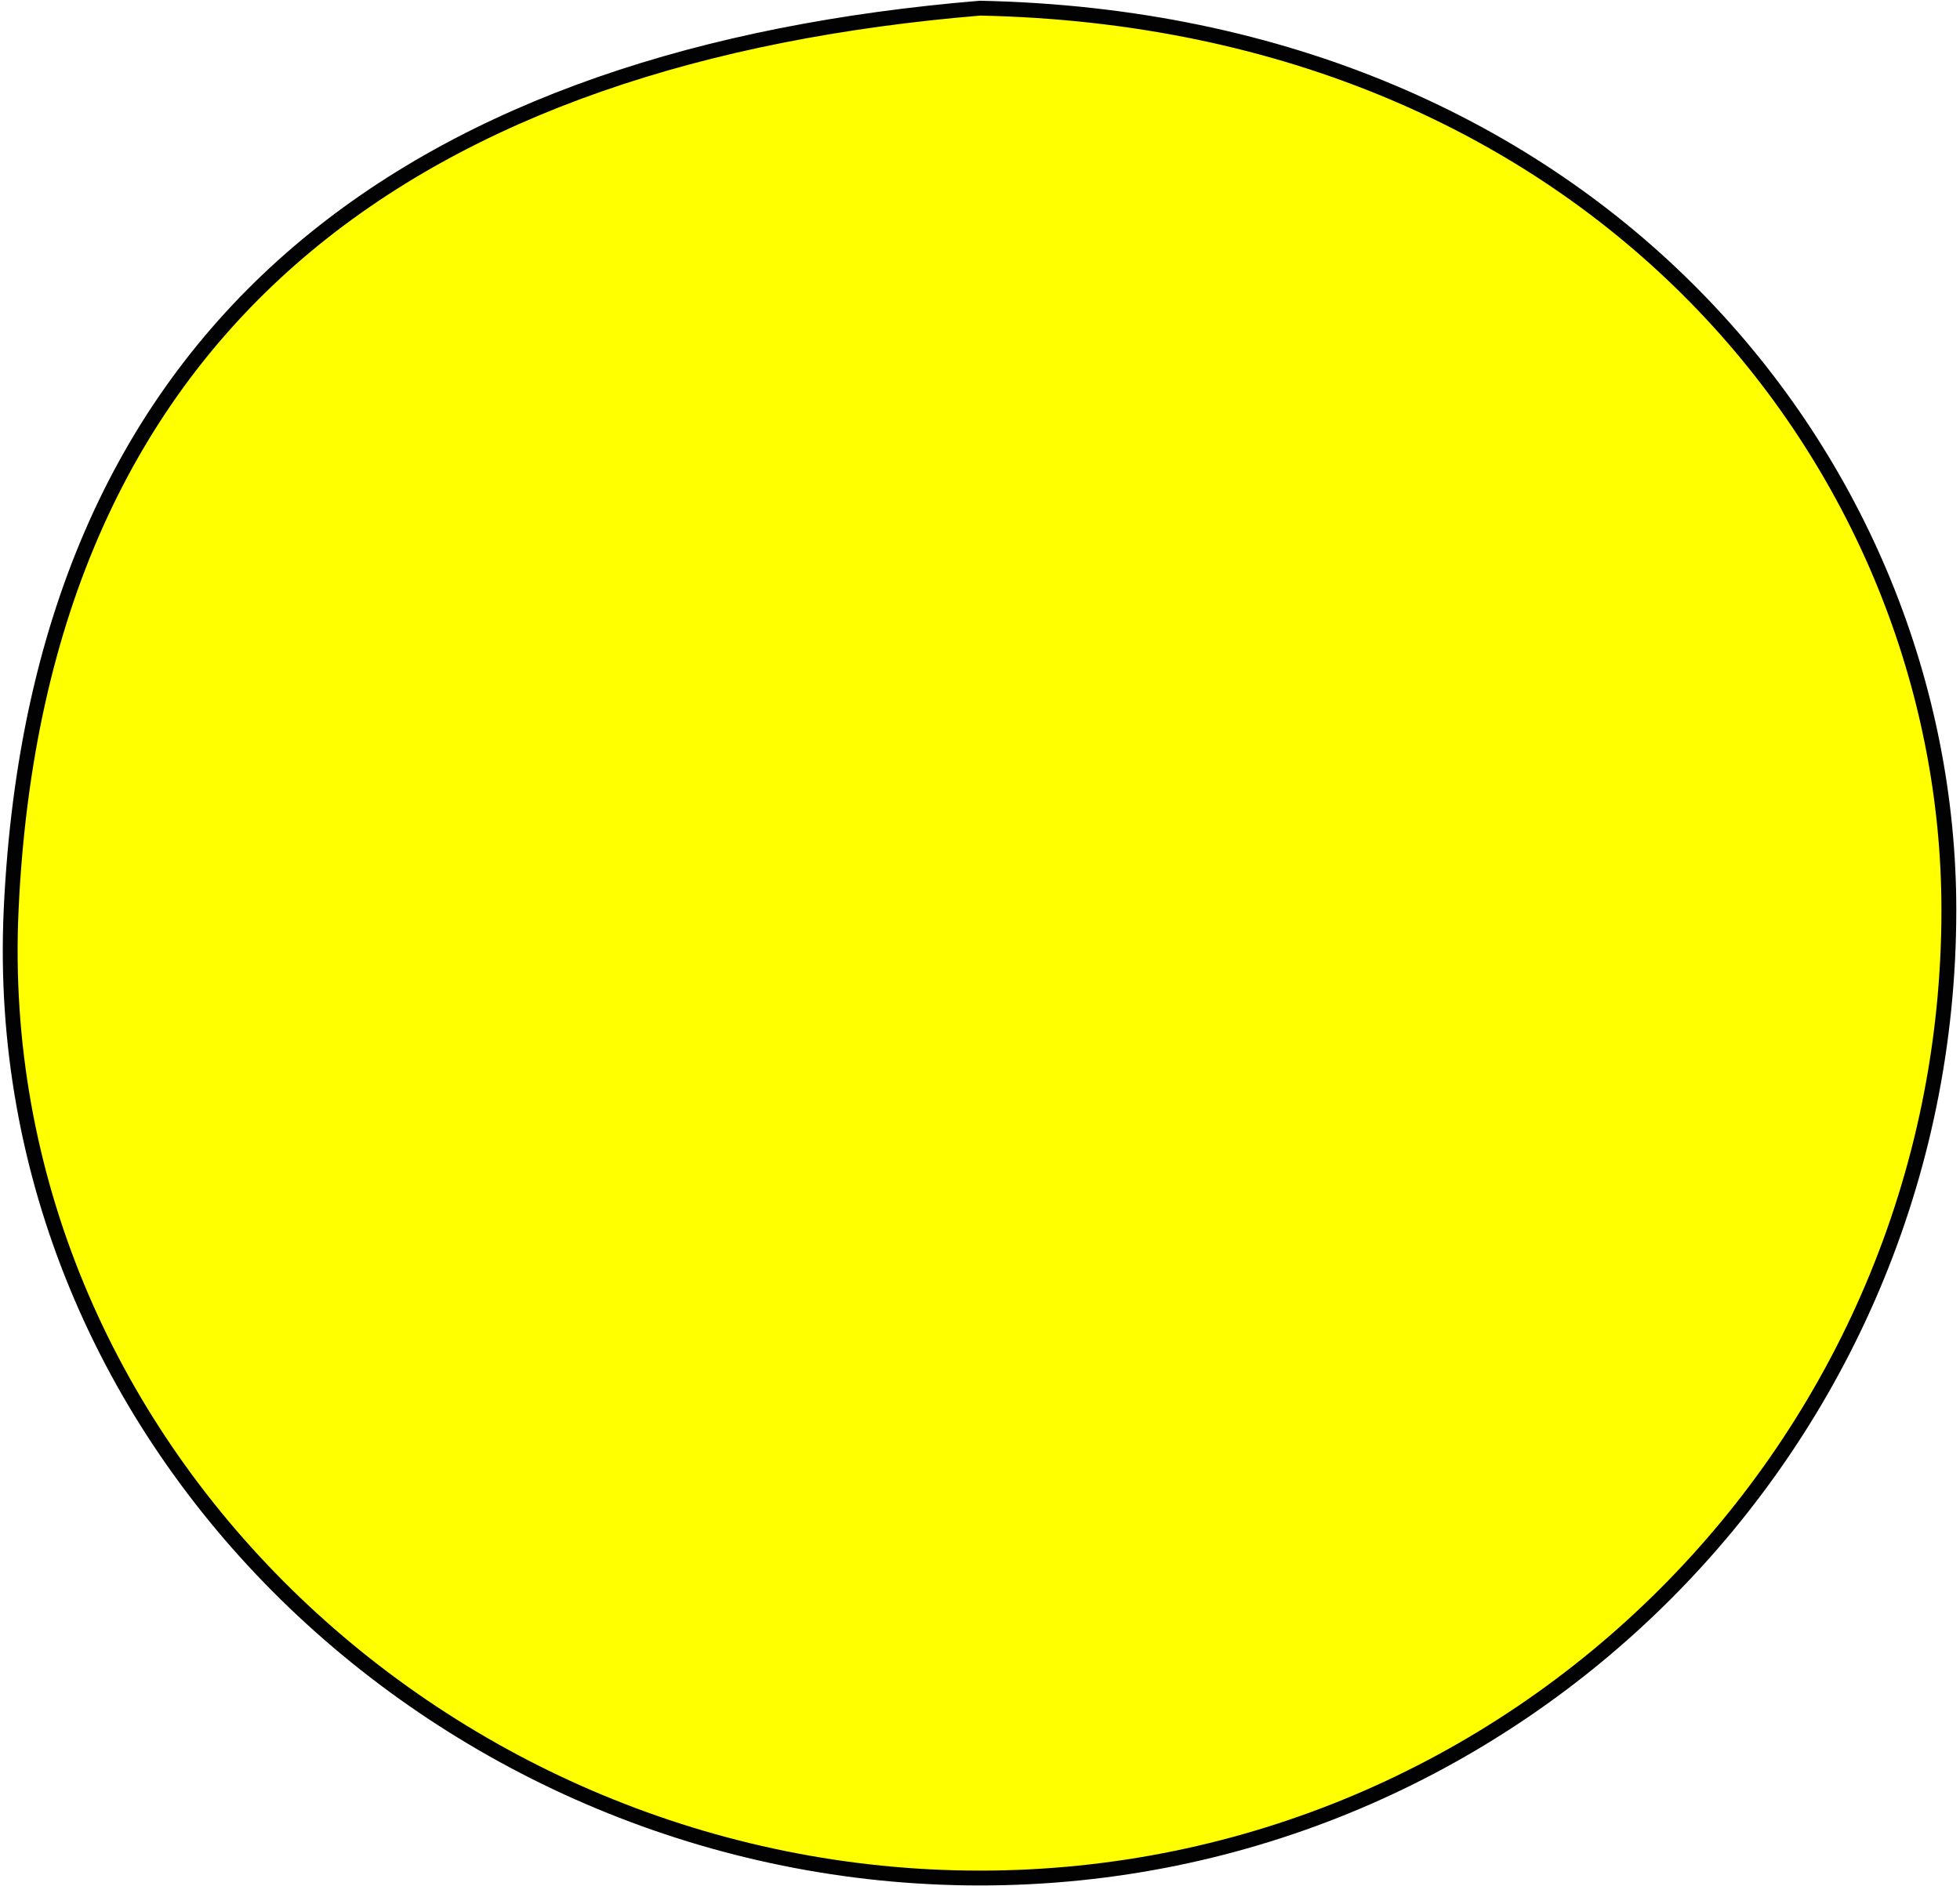
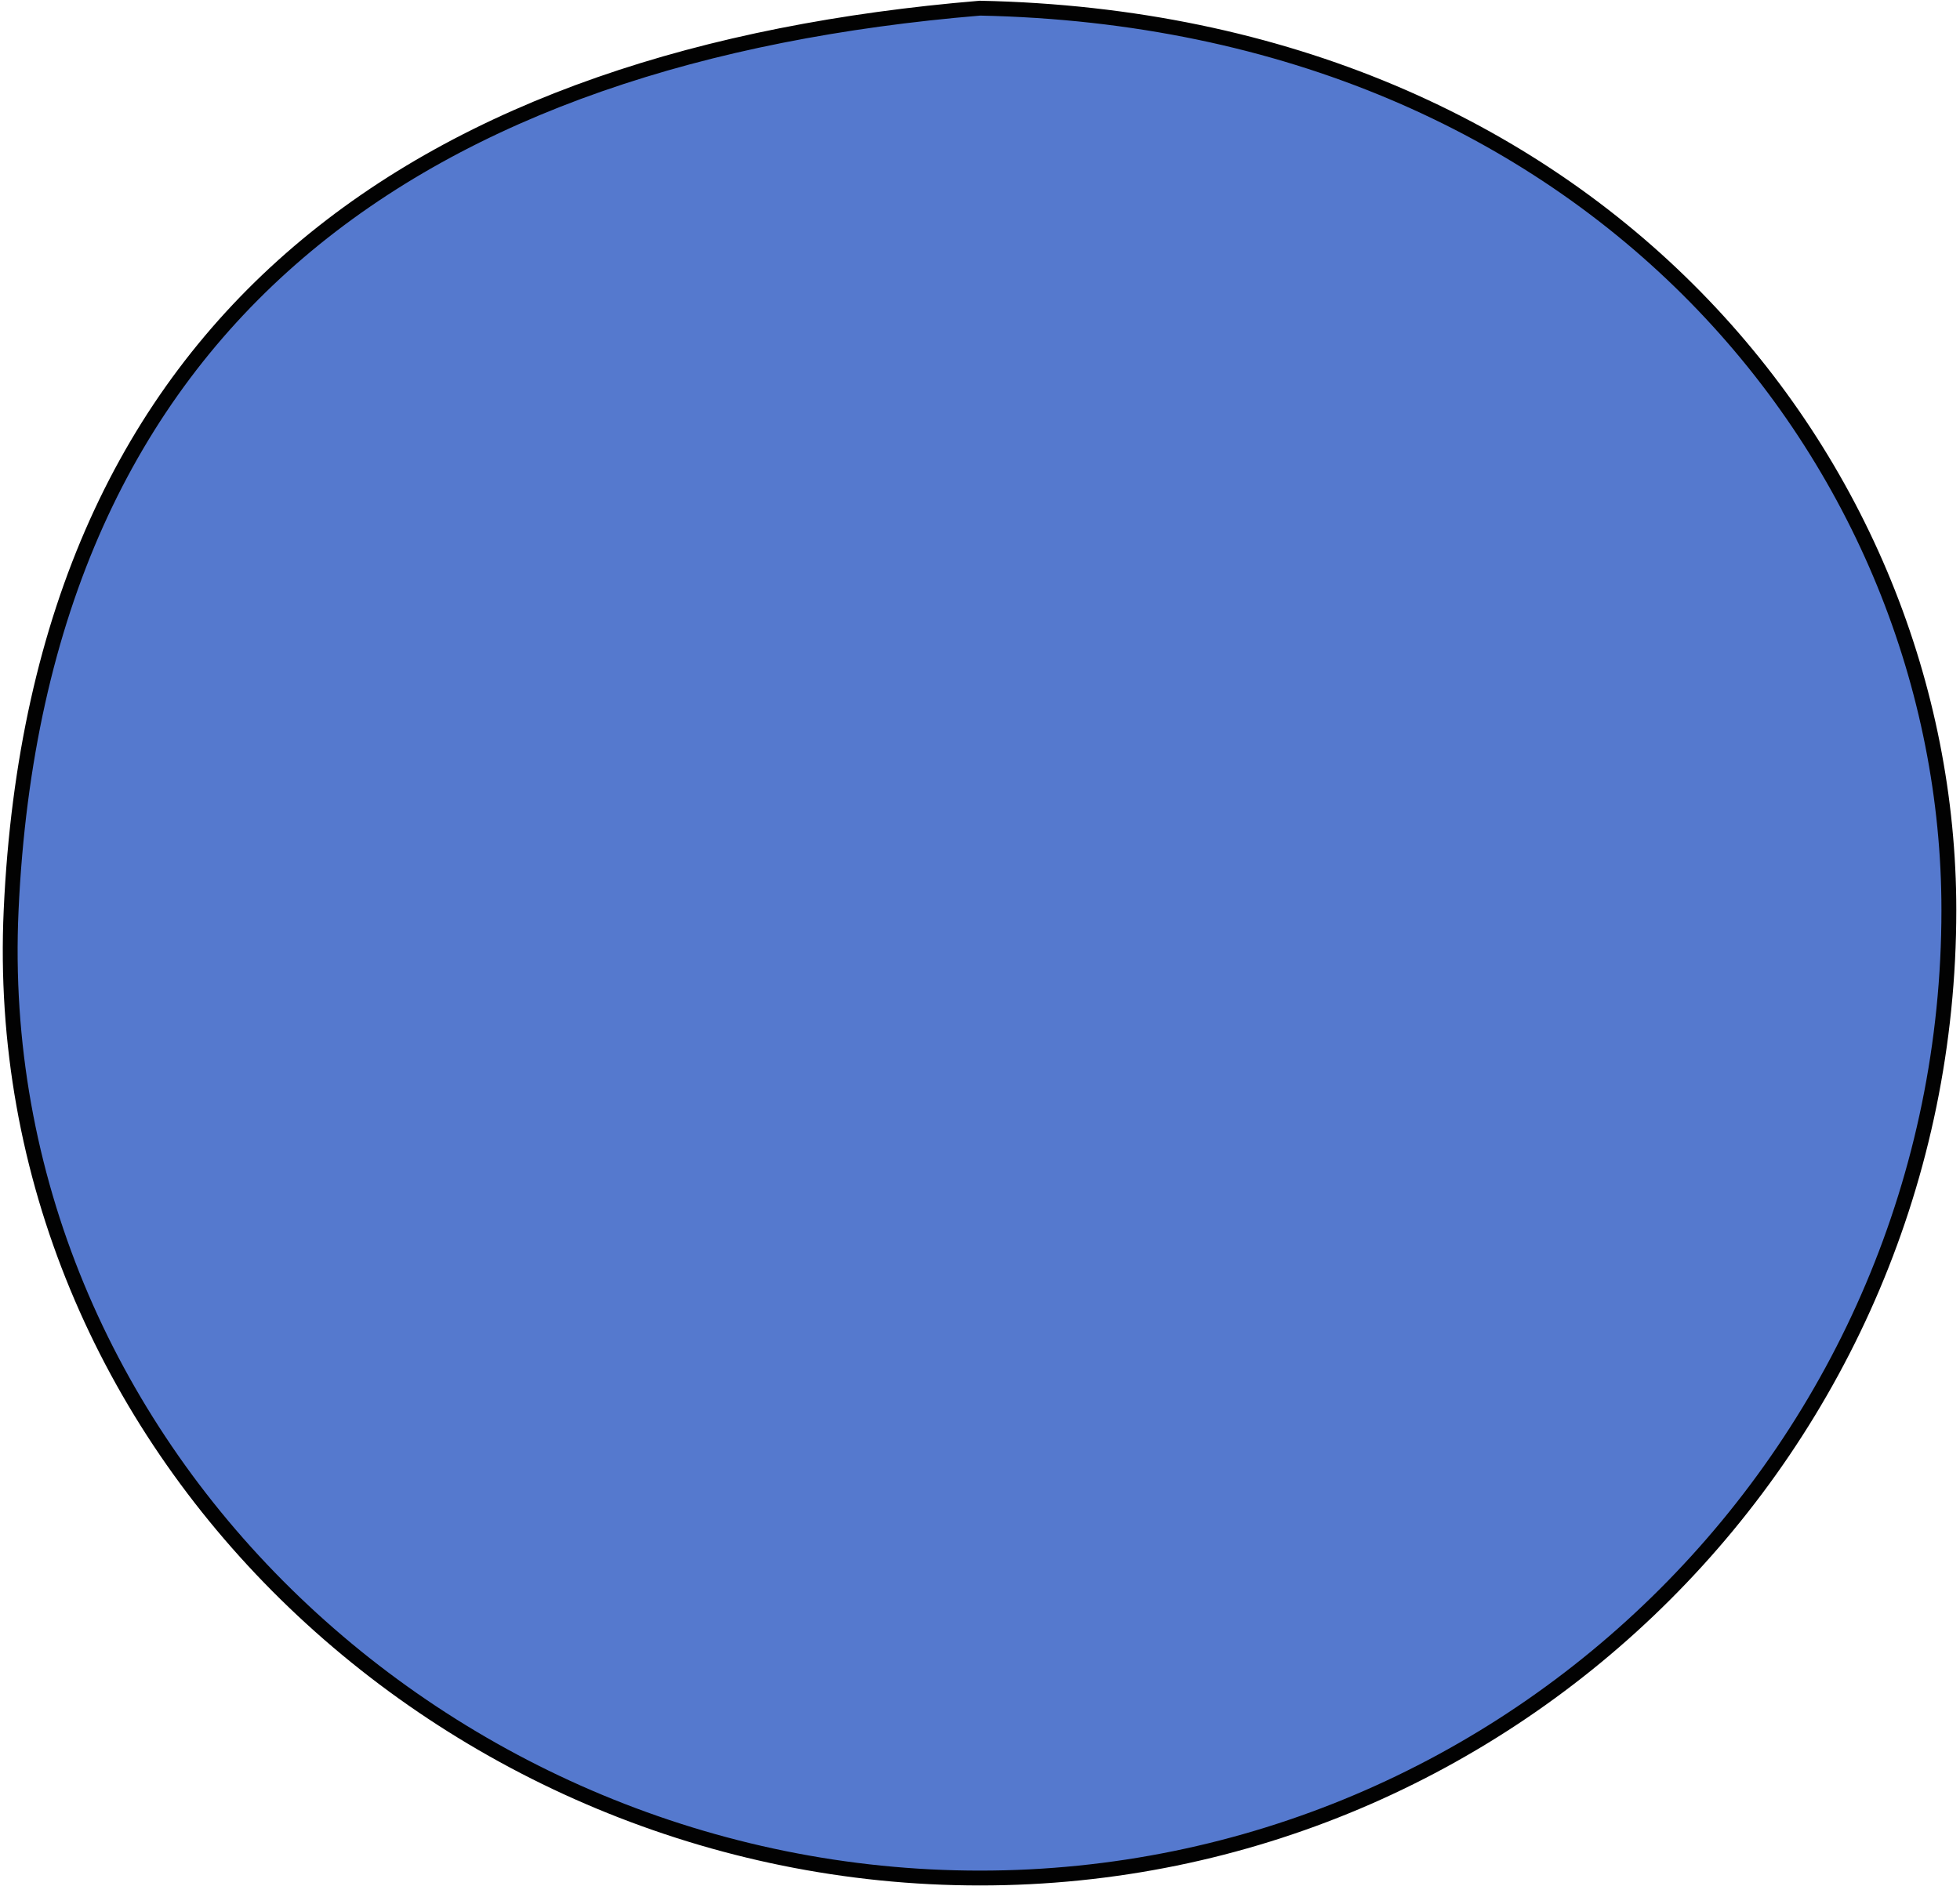
<svg xmlns="http://www.w3.org/2000/svg" width="264" height="254" viewBox="0 0 264 254" fill="none">
-   <path d="M262.5 122.6C262.5 194.6 204 253 132 253C60 253 -1.8 194.5 1.5 122.6C5.2 42 57.6 7.3 132 1.1C215 2.8 262.5 62.7 262.5 122.6Z" fill="yellow" stroke="#020202" stroke-width="2" stroke-miterlimit="10" />
+   <path d="M262.5 122.6C262.5 194.6 204 253 132 253C60 253 -1.8 194.5 1.5 122.6C5.2 42 57.6 7.3 132 1.1C215 2.8 262.5 62.7 262.5 122.6Z" fill="#5579CE" stroke="#020202" stroke-width="2" stroke-miterlimit="10" />
</svg>
